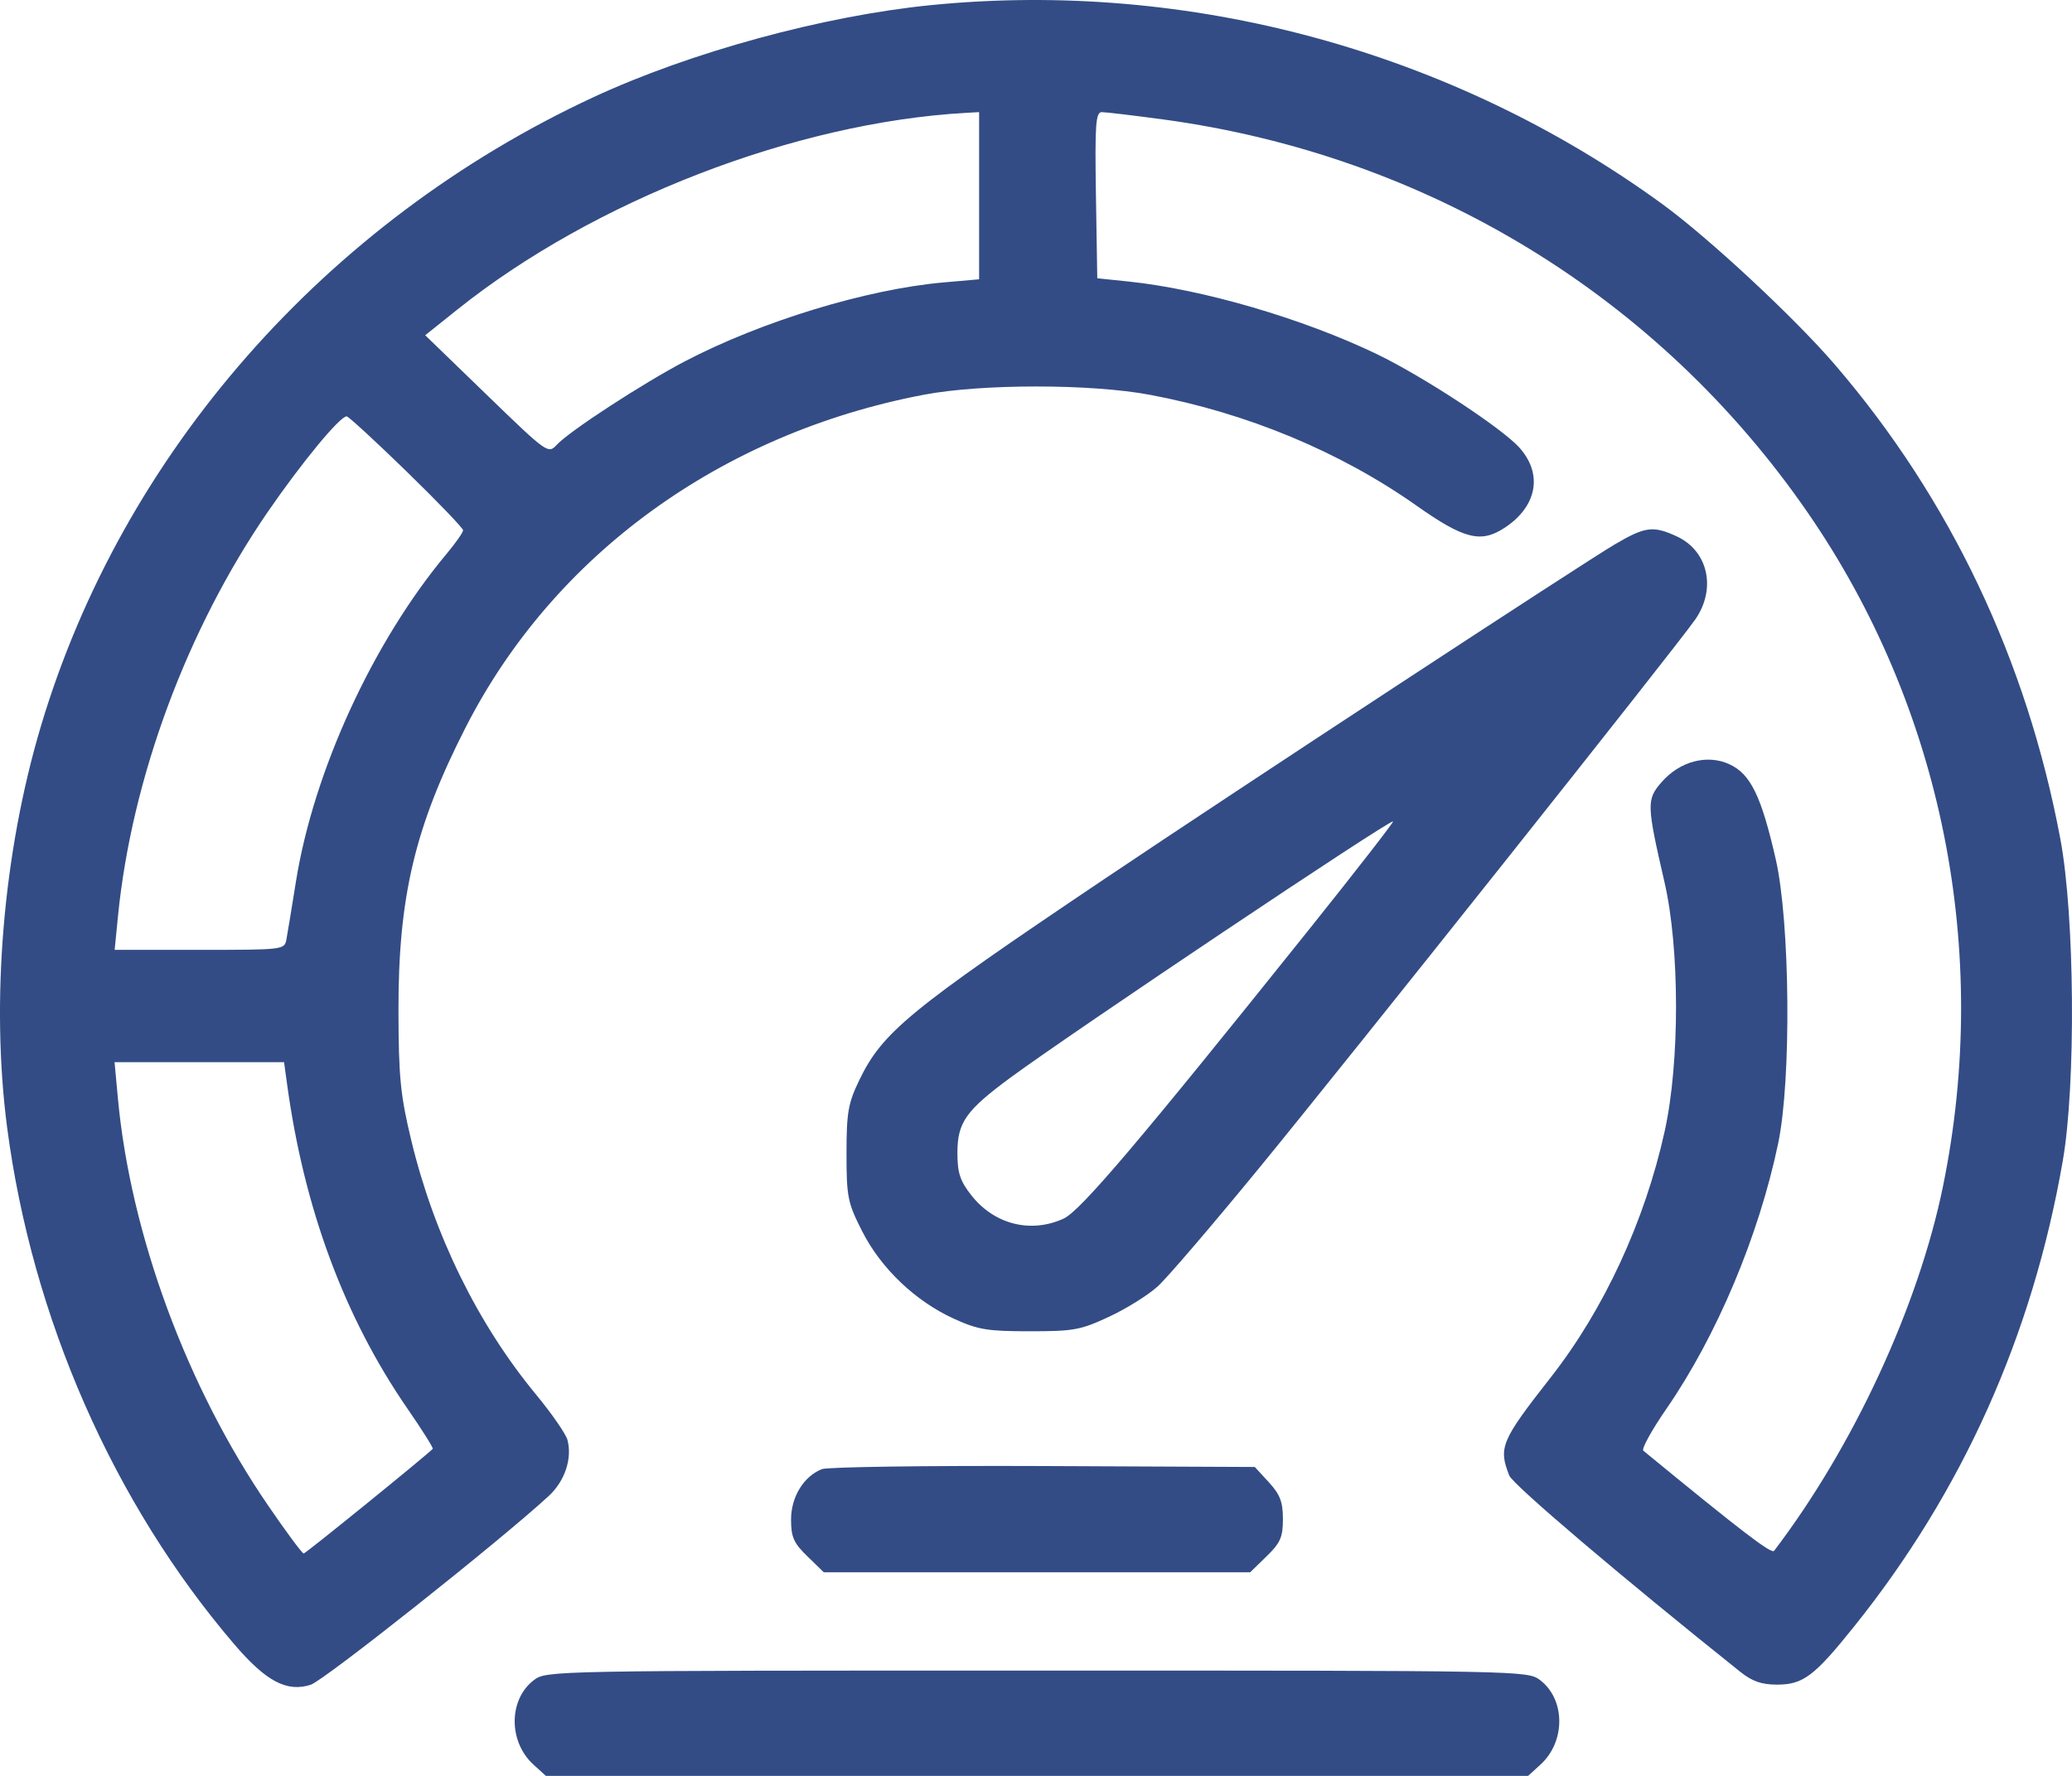
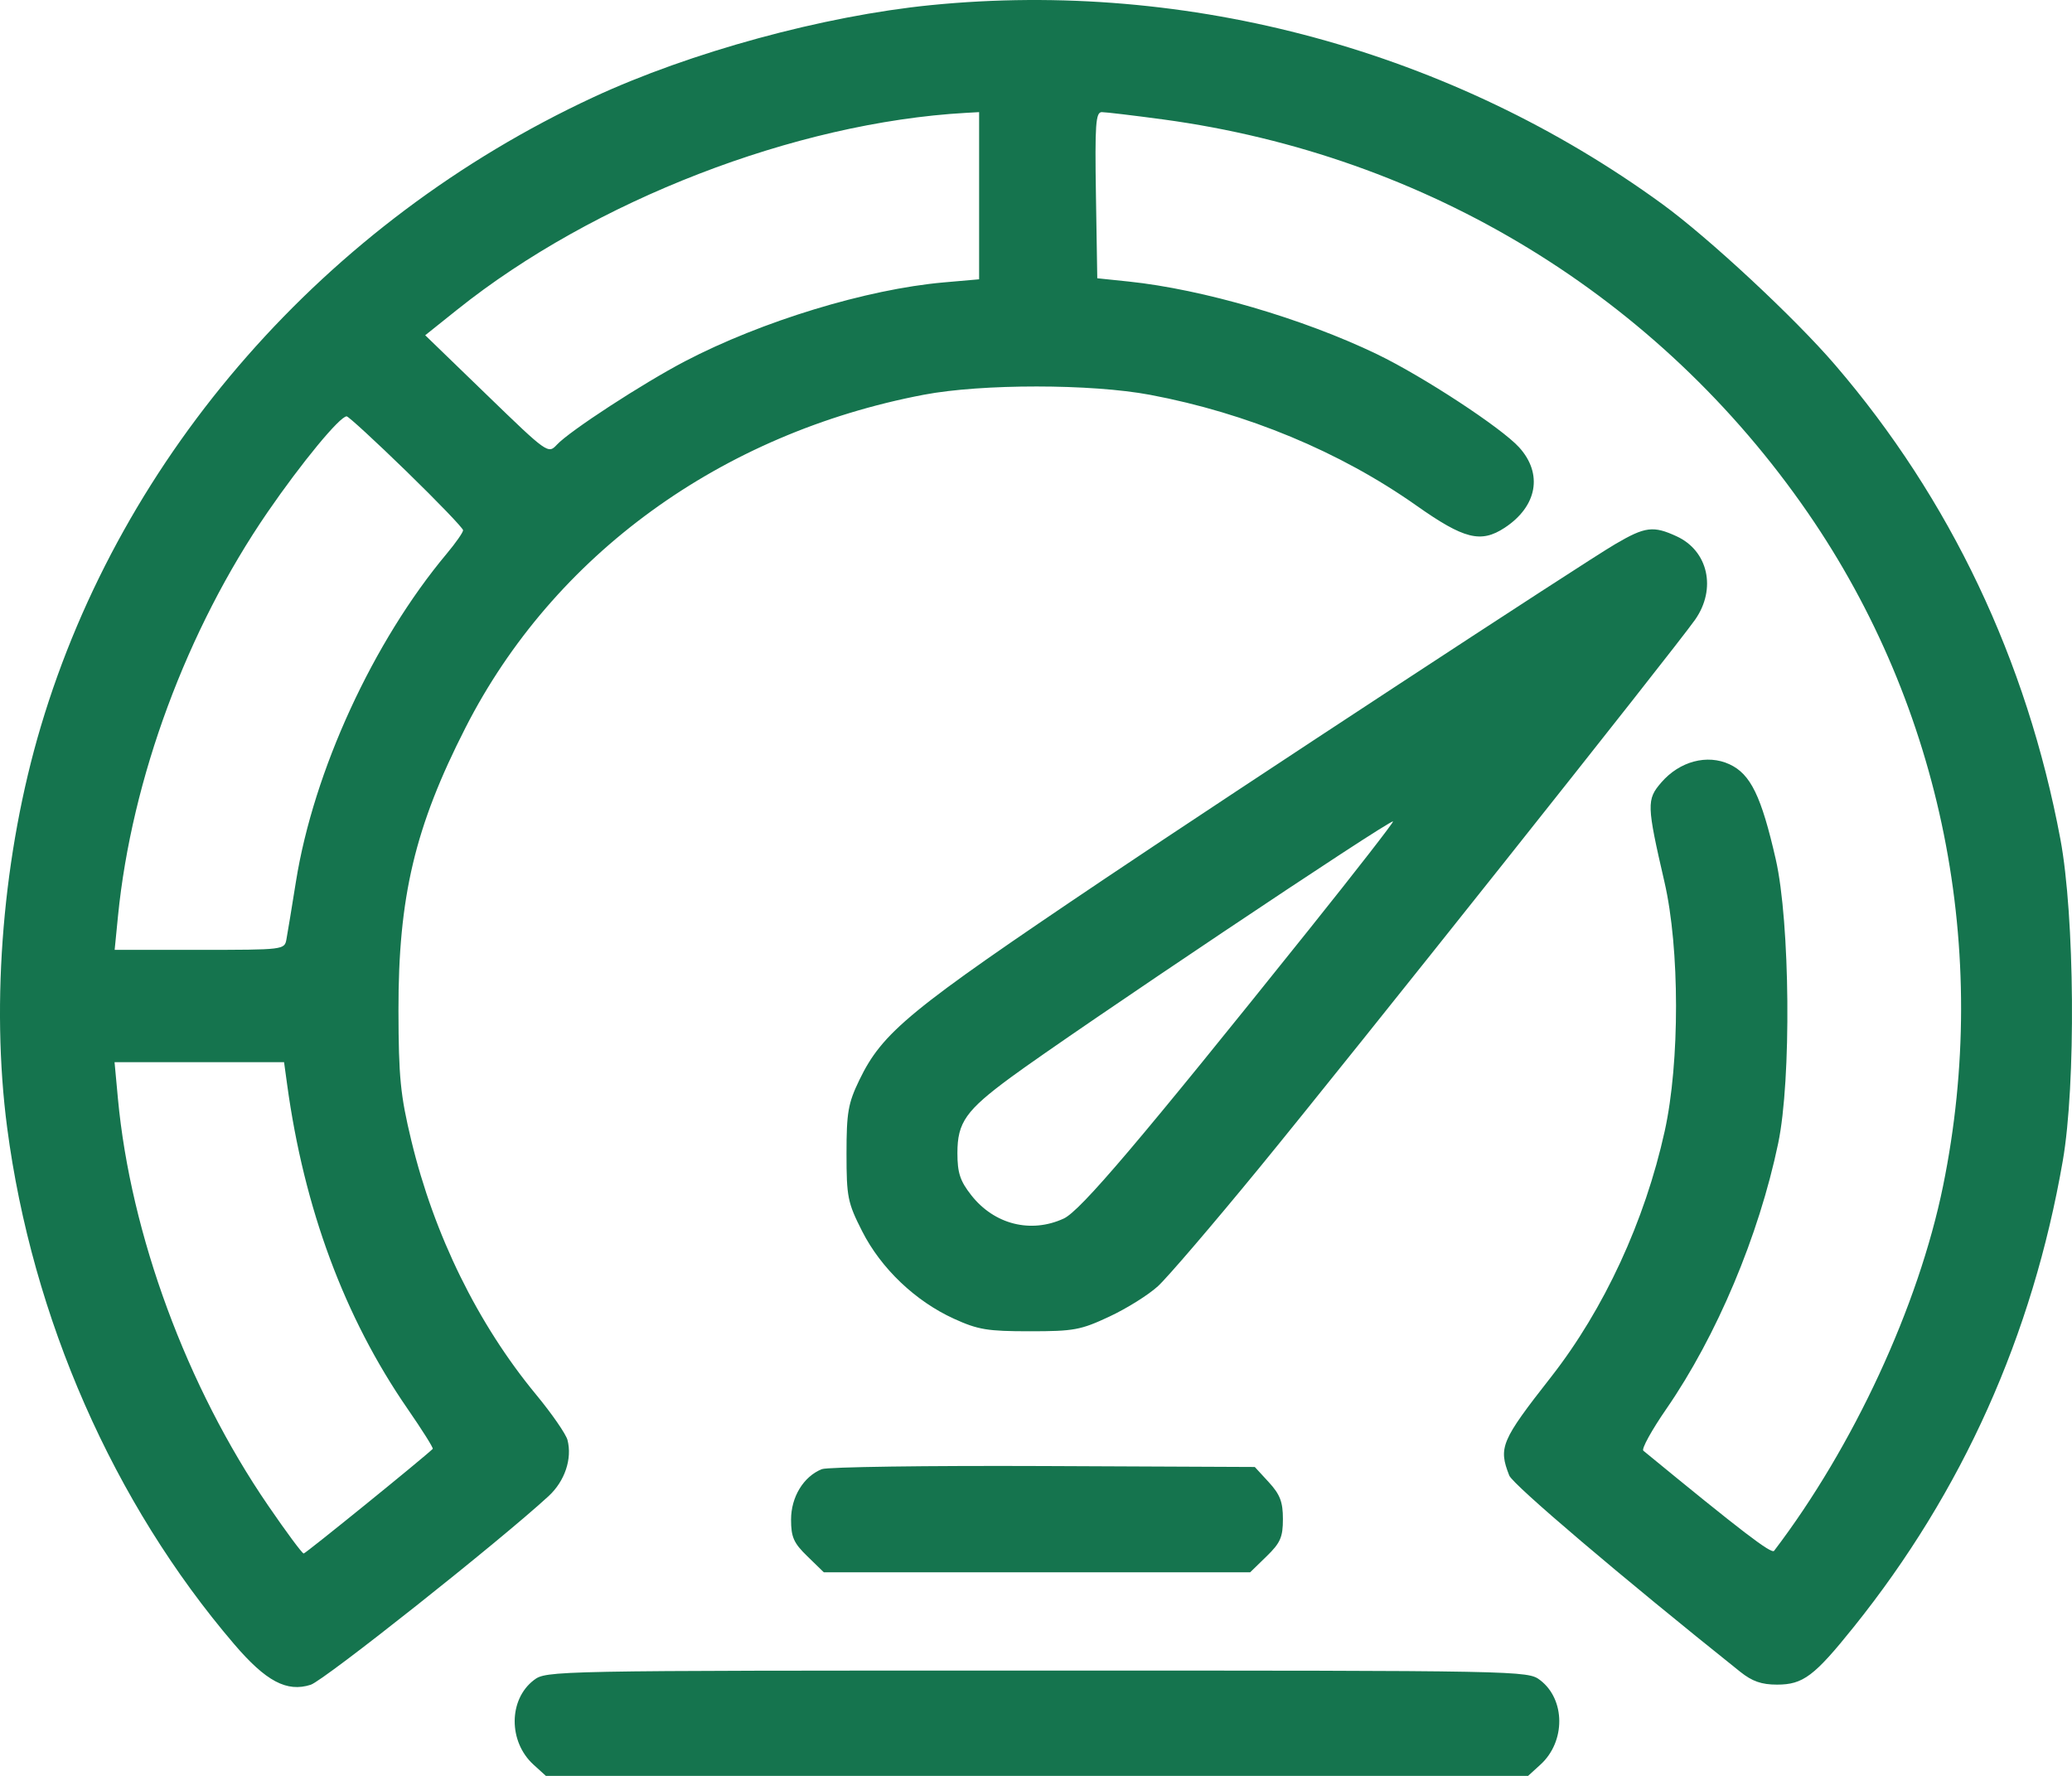
<svg xmlns="http://www.w3.org/2000/svg" width="42" height="36" viewBox="0 0 42 36" fill="none">
-   <path fill-rule="evenodd" clip-rule="evenodd" d="M18.869 0.104C16.691 0.321 13.989 1.059 12.021 1.974C6.596 4.498 2.476 9.192 0.827 14.728C0.062 17.297 -0.19 20.304 0.145 22.86C0.652 26.719 2.298 30.467 4.746 33.329C5.392 34.085 5.814 34.308 6.298 34.153C6.567 34.067 10.146 31.228 11.121 30.328C11.449 30.025 11.602 29.571 11.503 29.19C11.472 29.071 11.184 28.654 10.862 28.265C9.684 26.838 8.798 25.033 8.337 23.119C8.116 22.201 8.08 21.837 8.077 20.488C8.073 18.182 8.409 16.764 9.437 14.749C11.221 11.249 14.615 8.785 18.726 8.002C19.902 7.778 22.118 7.779 23.314 8.004C25.28 8.374 27.161 9.156 28.71 10.248C29.677 10.93 30.017 11.016 30.501 10.698C31.16 10.264 31.279 9.605 30.794 9.069C30.434 8.672 28.845 7.63 27.912 7.18C26.415 6.459 24.385 5.865 22.877 5.707L22.242 5.641L22.215 3.957C22.192 2.517 22.21 2.273 22.334 2.273C22.414 2.273 22.973 2.34 23.576 2.421C28.934 3.147 33.621 6.007 36.647 10.397C39.37 14.348 40.36 19.281 39.386 24.043C38.888 26.478 37.571 29.323 35.962 31.437C35.909 31.508 35.311 31.05 33.311 29.408C33.269 29.374 33.48 28.991 33.78 28.557C34.8 27.078 35.652 25.054 36.044 23.178C36.314 21.89 36.286 18.695 35.995 17.419C35.702 16.136 35.485 15.691 35.057 15.493C34.605 15.284 34.047 15.432 33.676 15.861C33.375 16.208 33.378 16.316 33.739 17.879C34.05 19.224 34.052 21.535 33.744 22.93C33.341 24.755 32.515 26.54 31.44 27.914C30.427 29.207 30.37 29.342 30.593 29.911C30.666 30.096 32.855 31.957 35.275 33.89C35.518 34.084 35.707 34.15 36.02 34.15C36.549 34.15 36.775 33.98 37.577 32.98C39.78 30.235 41.199 27.072 41.813 23.533C42.082 21.986 42.056 18.562 41.764 17.008C41.084 13.381 39.529 10.11 37.197 7.396C36.379 6.443 34.638 4.823 33.693 4.135C29.435 1.034 24.1 -0.417 18.869 0.104ZM19.847 3.968V5.662L19.128 5.725C17.567 5.863 15.438 6.512 13.884 7.324C13.03 7.771 11.549 8.735 11.289 9.014C11.111 9.205 11.099 9.197 9.864 8.001L8.619 6.796L9.272 6.274C12.038 4.063 16.123 2.483 19.578 2.288L19.847 2.273V3.968ZM8.24 9.556C8.871 10.17 9.387 10.707 9.387 10.749C9.387 10.792 9.238 11.005 9.056 11.223C7.564 13.005 6.358 15.628 5.999 17.87C5.915 18.397 5.828 18.924 5.806 19.042C5.767 19.253 5.753 19.255 4.045 19.255H2.324L2.392 18.567C2.67 15.781 3.786 12.769 5.423 10.384C6.114 9.379 6.888 8.44 7.027 8.44C7.063 8.44 7.609 8.942 8.24 9.556ZM32.745 11.028C32.111 11.398 25.093 15.999 22.389 17.817C18.422 20.484 17.889 20.921 17.416 21.9C17.192 22.365 17.159 22.555 17.159 23.384C17.159 24.264 17.182 24.381 17.476 24.959C17.857 25.712 18.556 26.378 19.337 26.733C19.826 26.956 20.017 26.987 20.873 26.987C21.768 26.987 21.905 26.962 22.486 26.69C22.836 26.527 23.279 26.25 23.471 26.074C23.664 25.898 24.591 24.815 25.532 23.667C27.373 21.421 33.955 13.142 34.361 12.561C34.797 11.938 34.626 11.166 33.986 10.872C33.513 10.654 33.349 10.674 32.745 11.028ZM26.534 18.843C23.093 23.142 21.902 24.545 21.562 24.702C20.896 25.009 20.154 24.822 19.689 24.23C19.461 23.94 19.407 23.776 19.407 23.373C19.407 22.753 19.578 22.511 20.489 21.84C21.755 20.909 28.178 16.607 28.237 16.652C28.254 16.665 27.488 17.651 26.534 18.843ZM5.82 21.983C6.164 24.501 6.982 26.703 8.259 28.555C8.558 28.988 8.789 29.355 8.772 29.371C8.576 29.561 6.196 31.491 6.156 31.492C6.126 31.493 5.802 31.056 5.436 30.521C3.786 28.114 2.647 25.026 2.39 22.267L2.322 21.532H4.04H5.758L5.82 21.983ZM16.659 29.782C16.288 29.931 16.035 30.346 16.035 30.804C16.035 31.16 16.088 31.28 16.367 31.55L16.699 31.873H21.02H25.341L25.673 31.55C25.954 31.277 26.005 31.161 26.005 30.793C26.005 30.447 25.947 30.295 25.72 30.048L25.435 29.738L21.15 29.719C18.794 29.709 16.773 29.737 16.659 29.782ZM10.821 34.059C10.307 34.452 10.303 35.305 10.812 35.77L11.065 36H21.02H30.975L31.227 35.77C31.737 35.305 31.733 34.452 31.219 34.059C30.966 33.867 30.89 33.865 21.02 33.865C11.15 33.865 11.073 33.867 10.821 34.059Z" fill="#334C85" />
+   <path fill-rule="evenodd" clip-rule="evenodd" d="M18.869 0.104C16.691 0.321 13.989 1.059 12.021 1.974C6.596 4.498 2.476 9.192 0.827 14.728C0.062 17.297 -0.19 20.304 0.145 22.86C0.652 26.719 2.298 30.467 4.746 33.329C5.392 34.085 5.814 34.308 6.298 34.153C6.567 34.067 10.146 31.228 11.121 30.328C11.449 30.025 11.602 29.571 11.503 29.19C11.472 29.071 11.184 28.654 10.862 28.265C9.684 26.838 8.798 25.033 8.337 23.119C8.116 22.201 8.08 21.837 8.077 20.488C8.073 18.182 8.409 16.764 9.437 14.749C11.221 11.249 14.615 8.785 18.726 8.002C19.902 7.778 22.118 7.779 23.314 8.004C25.28 8.374 27.161 9.156 28.71 10.248C29.677 10.93 30.017 11.016 30.501 10.698C31.16 10.264 31.279 9.605 30.794 9.069C30.434 8.672 28.845 7.63 27.912 7.18C26.415 6.459 24.385 5.865 22.877 5.707L22.242 5.641L22.215 3.957C22.192 2.517 22.21 2.273 22.334 2.273C22.414 2.273 22.973 2.34 23.576 2.421C28.934 3.147 33.621 6.007 36.647 10.397C39.37 14.348 40.36 19.281 39.386 24.043C38.888 26.478 37.571 29.323 35.962 31.437C35.909 31.508 35.311 31.05 33.311 29.408C33.269 29.374 33.48 28.991 33.78 28.557C34.8 27.078 35.652 25.054 36.044 23.178C36.314 21.89 36.286 18.695 35.995 17.419C35.702 16.136 35.485 15.691 35.057 15.493C34.605 15.284 34.047 15.432 33.676 15.861C33.375 16.208 33.378 16.316 33.739 17.879C34.05 19.224 34.052 21.535 33.744 22.93C33.341 24.755 32.515 26.54 31.44 27.914C30.427 29.207 30.37 29.342 30.593 29.911C30.666 30.096 32.855 31.957 35.275 33.89C35.518 34.084 35.707 34.15 36.02 34.15C36.549 34.15 36.775 33.98 37.577 32.98C39.78 30.235 41.199 27.072 41.813 23.533C42.082 21.986 42.056 18.562 41.764 17.008C41.084 13.381 39.529 10.11 37.197 7.396C36.379 6.443 34.638 4.823 33.693 4.135C29.435 1.034 24.1 -0.417 18.869 0.104ZM19.847 3.968V5.662L19.128 5.725C17.567 5.863 15.438 6.512 13.884 7.324C13.03 7.771 11.549 8.735 11.289 9.014C11.111 9.205 11.099 9.197 9.864 8.001L8.619 6.796L9.272 6.274C12.038 4.063 16.123 2.483 19.578 2.288L19.847 2.273V3.968ZM8.24 9.556C8.871 10.17 9.387 10.707 9.387 10.749C9.387 10.792 9.238 11.005 9.056 11.223C7.564 13.005 6.358 15.628 5.999 17.87C5.915 18.397 5.828 18.924 5.806 19.042C5.767 19.253 5.753 19.255 4.045 19.255H2.324L2.392 18.567C2.67 15.781 3.786 12.769 5.423 10.384C6.114 9.379 6.888 8.44 7.027 8.44C7.063 8.44 7.609 8.942 8.24 9.556ZM32.745 11.028C32.111 11.398 25.093 15.999 22.389 17.817C18.422 20.484 17.889 20.921 17.416 21.9C17.192 22.365 17.159 22.555 17.159 23.384C17.159 24.264 17.182 24.381 17.476 24.959C17.857 25.712 18.556 26.378 19.337 26.733C19.826 26.956 20.017 26.987 20.873 26.987C21.768 26.987 21.905 26.962 22.486 26.69C22.836 26.527 23.279 26.25 23.471 26.074C23.664 25.898 24.591 24.815 25.532 23.667C27.373 21.421 33.955 13.142 34.361 12.561C34.797 11.938 34.626 11.166 33.986 10.872C33.513 10.654 33.349 10.674 32.745 11.028ZM26.534 18.843C23.093 23.142 21.902 24.545 21.562 24.702C20.896 25.009 20.154 24.822 19.689 24.23C19.461 23.94 19.407 23.776 19.407 23.373C19.407 22.753 19.578 22.511 20.489 21.84C21.755 20.909 28.178 16.607 28.237 16.652C28.254 16.665 27.488 17.651 26.534 18.843ZM5.82 21.983C6.164 24.501 6.982 26.703 8.259 28.555C8.558 28.988 8.789 29.355 8.772 29.371C8.576 29.561 6.196 31.491 6.156 31.492C6.126 31.493 5.802 31.056 5.436 30.521C3.786 28.114 2.647 25.026 2.39 22.267L2.322 21.532H4.04H5.758L5.82 21.983ZM16.659 29.782C16.288 29.931 16.035 30.346 16.035 30.804C16.035 31.16 16.088 31.28 16.367 31.55L16.699 31.873H21.02H25.341L25.673 31.55C25.954 31.277 26.005 31.161 26.005 30.793C26.005 30.447 25.947 30.295 25.72 30.048L25.435 29.738L21.15 29.719C18.794 29.709 16.773 29.737 16.659 29.782ZM10.821 34.059C10.307 34.452 10.303 35.305 10.812 35.77L11.065 36H21.02H30.975L31.227 35.77C31.737 35.305 31.733 34.452 31.219 34.059C30.966 33.867 30.89 33.865 21.02 33.865C11.15 33.865 11.073 33.867 10.821 34.059Z" fill="#15744e" />
</svg>
